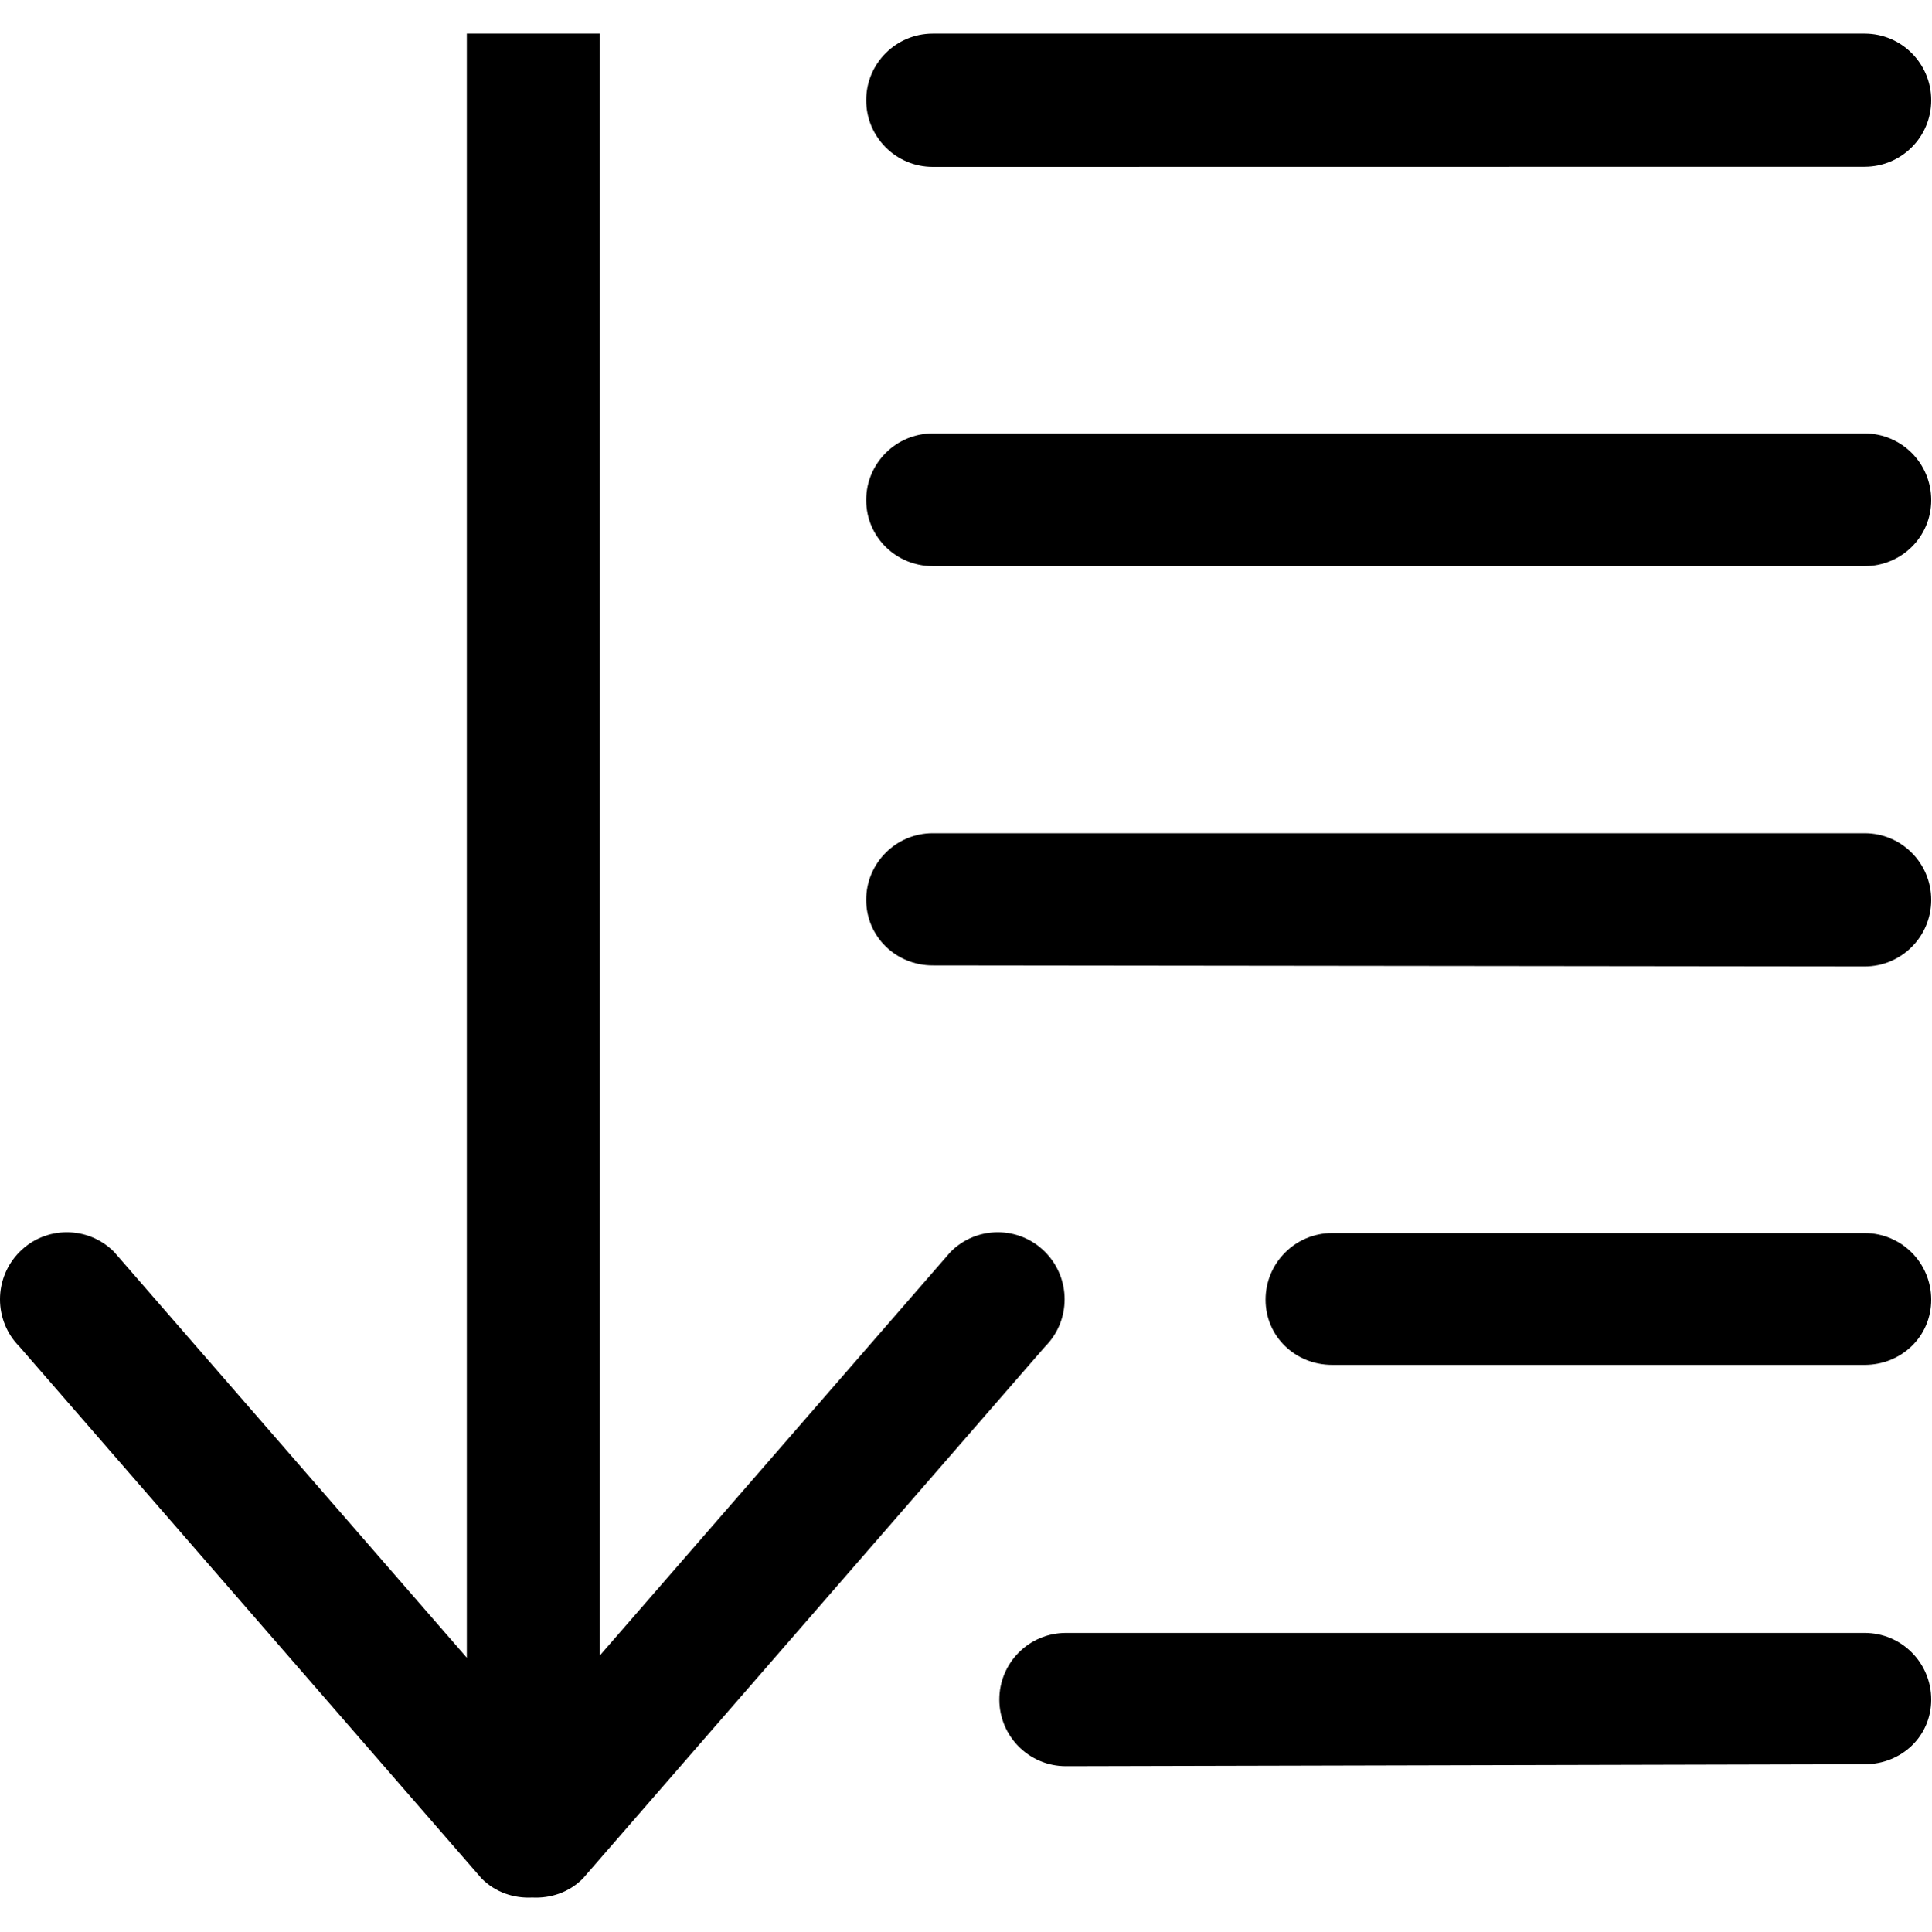
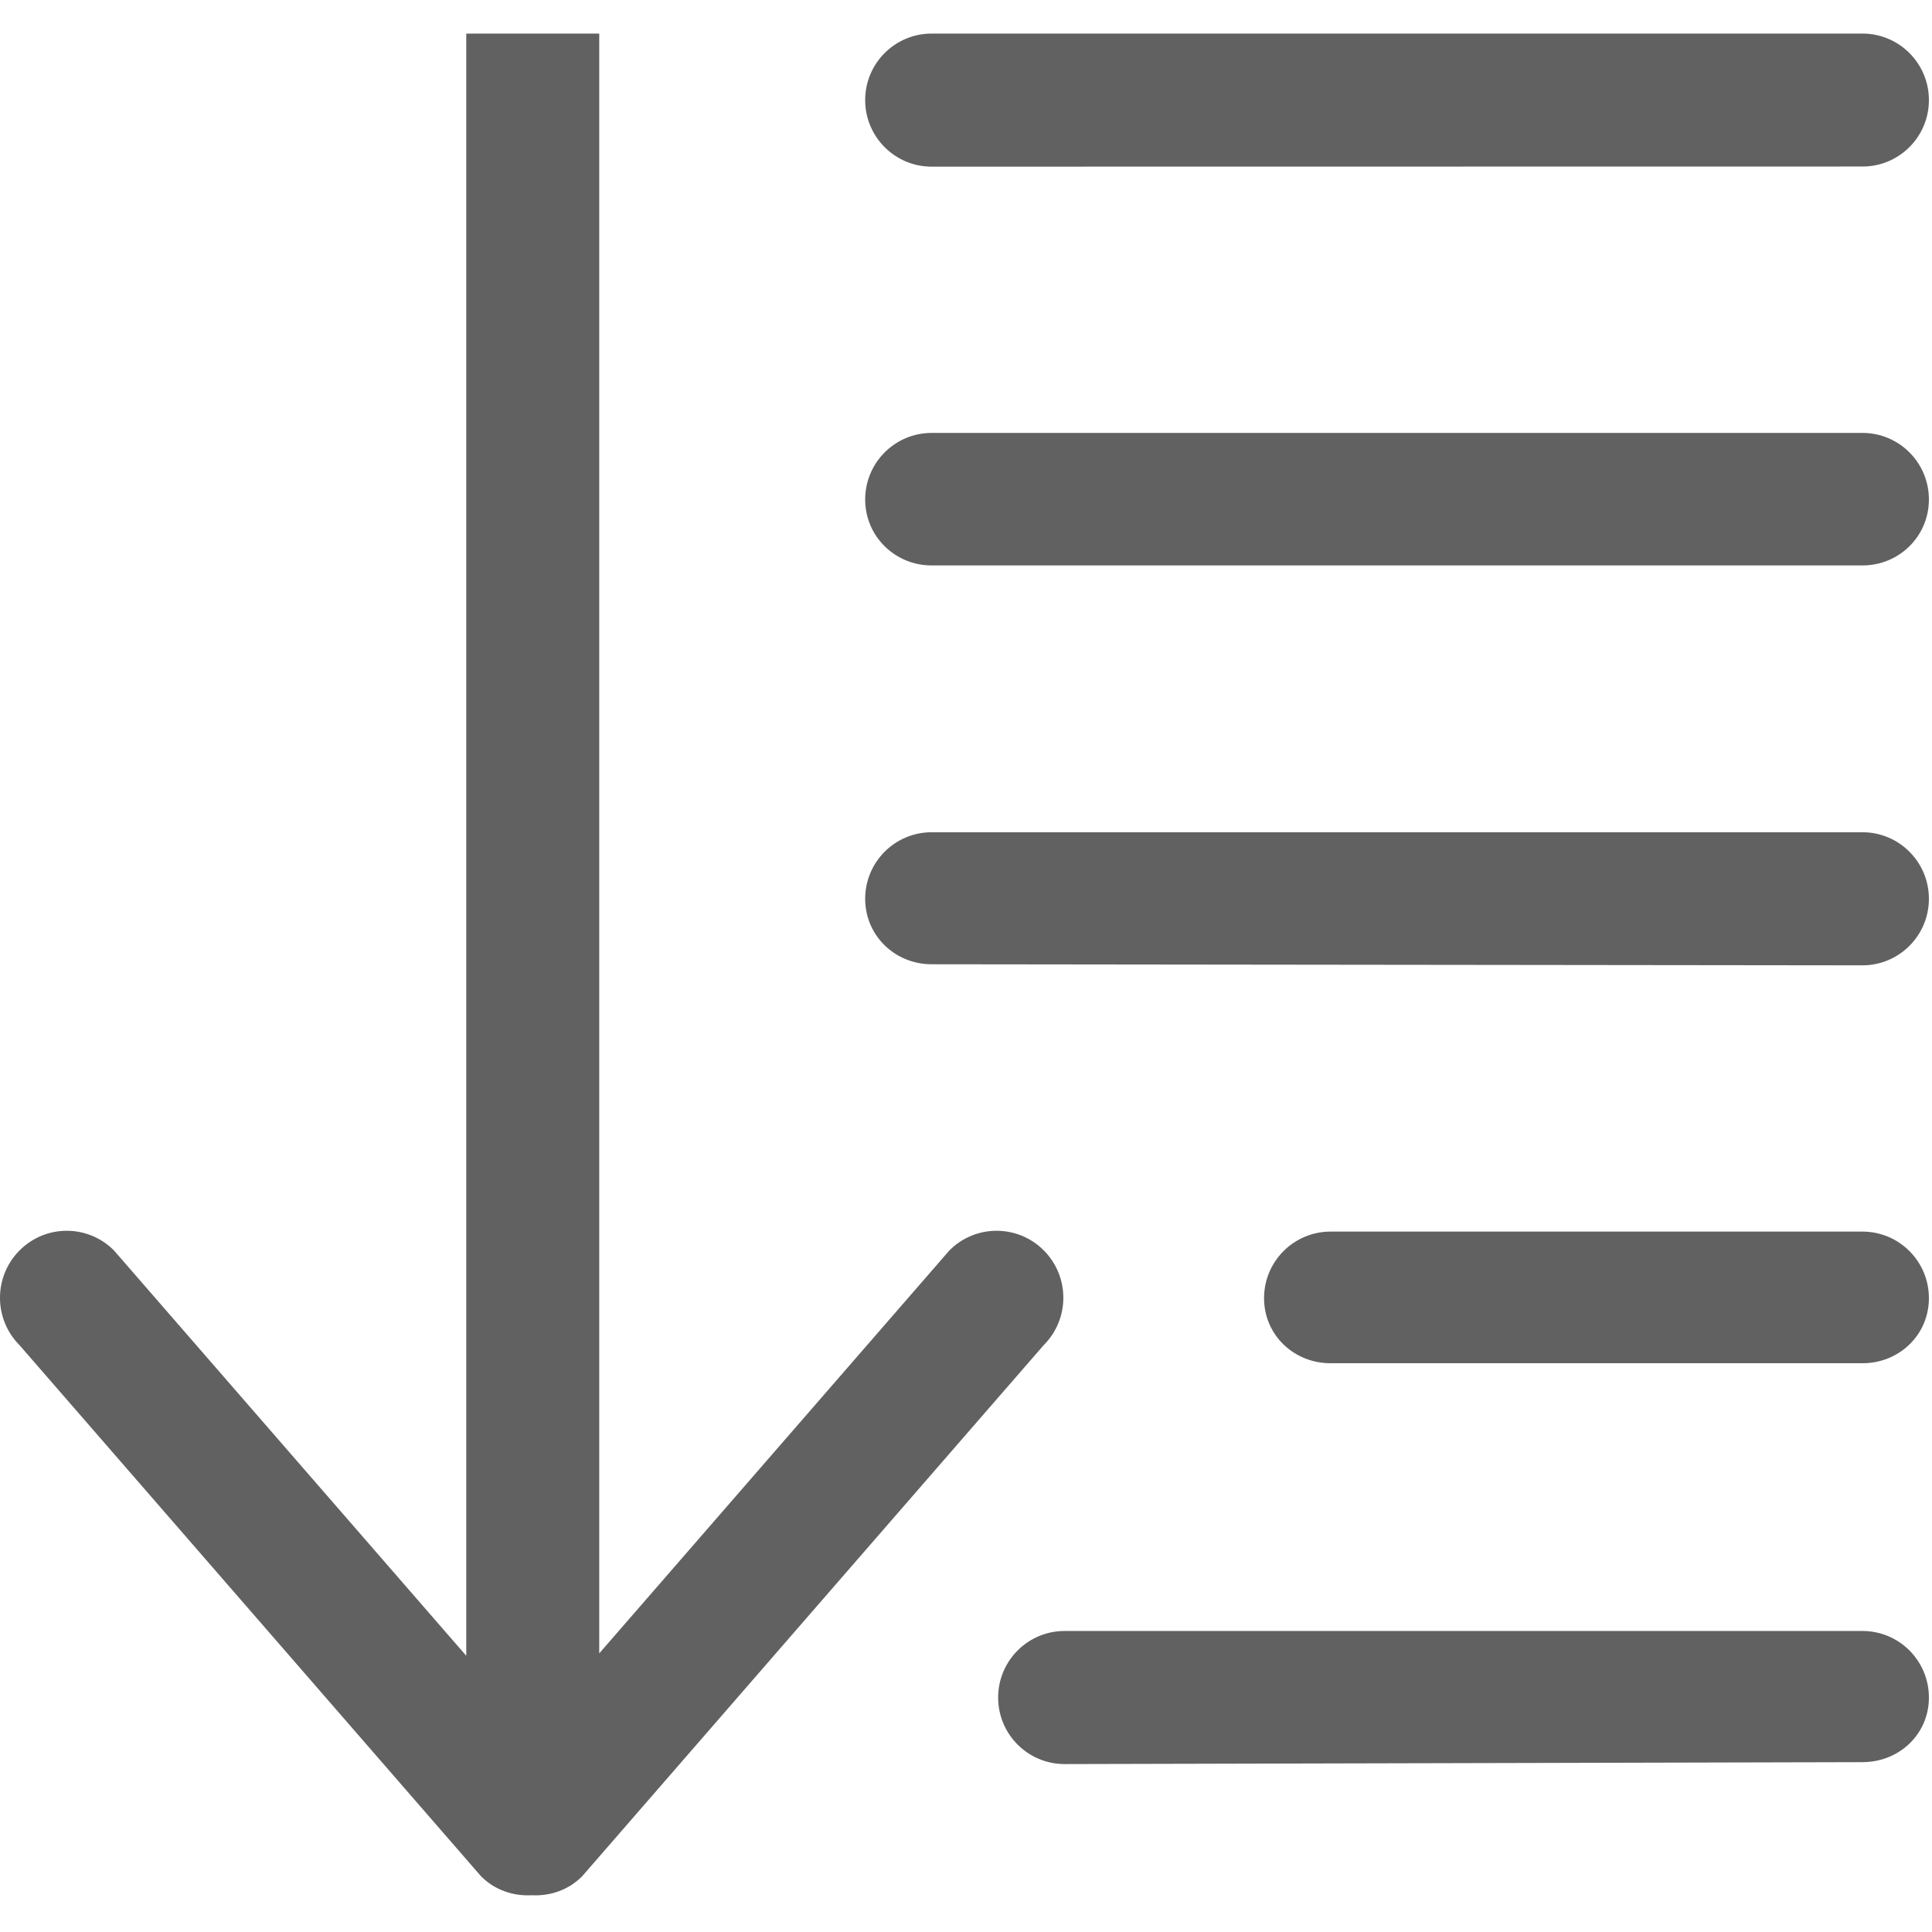
- <svg xmlns="http://www.w3.org/2000/svg" version="1.1" id="Capa_1" x="0px" y="0px" width="612.021px" height="612.021px" viewBox="0 0 612.021 612.021" style="enable-background:new 0 0 612.021 612.021;" xml:space="preserve">
-   <g>
-     <g id="_x38__37_">
-       <g>
-         <path d="M590.927,517.491H337.79c-11.645,0-21.095,9.45-21.095,21.116c0,11.665,9.45,21.115,21.095,21.115l253.137-0.611     c11.645,0,21.095-8.839,21.095-20.504C612.021,526.941,602.592,517.491,590.927,517.491z M295.601,52.88l295.326-0.042     c11.645,0,21.095-9.408,21.095-21.074s-9.45-21.116-21.095-21.116H295.601c-11.645,0-21.095,9.45-21.095,21.116     S283.956,52.88,295.601,52.88z M331.188,396.745c-8.27-8.312-21.686-8.312-29.955,0L190.127,524.6V10.648h-42.189v514.711     L36.156,396.745c-8.269-8.312-21.686-8.312-29.954,0c-8.27,8.312-8.27,21.77,0,30.06l146.439,168.526     c4.409,4.43,10.273,6.307,16.032,6.012c5.779,0.295,11.623-1.582,16.031-6.012l146.44-168.526     C339.457,418.515,339.457,405.057,331.188,396.745z M590.927,137.364H295.601c-11.645,0-21.095,9.451-21.095,21.116     c0,11.666,9.45,20.926,21.095,20.926h295.326c11.645,0,21.095-9.261,21.095-20.926     C612.021,146.815,602.592,137.364,590.927,137.364z M590.927,264.059H295.601c-11.645,0-21.095,9.451-21.095,21.116     c0,11.666,9.45,20.778,21.095,20.778l295.326,0.338c11.645,0,21.095-9.451,21.095-21.116     C612.021,273.531,602.592,264.059,590.927,264.059z M590.927,390.775H422.169c-11.645,0-21.095,9.45-21.095,21.115     c0,11.666,9.45,20.652,21.095,20.652h168.758c11.645,0,21.095-8.986,21.095-20.652     C612.021,400.226,602.592,390.775,590.927,390.775z" />
-       </g>
-     </g>
-   </g>
-   <g>
- </g>
-   <g>
- </g>
-   <g>
- </g>
-   <g>
- </g>
-   <g>
- </g>
-   <g>
- </g>
-   <g>
- </g>
-   <g>
- </g>
-   <g>
- </g>
-   <g>
- </g>
-   <g>
- </g>
-   <g>
- </g>
-   <g>
- </g>
-   <g>
- </g>
-   <g>
- </g>
+ <svg xmlns="http://www.w3.org/2000/svg" viewBox="0 0 613 613" width="613" height="613">
+   <style>
+ 		tspan { white-space:pre }
+ 		.shp0 { opacity: 0.62;fill: #000000 } 
+ 	</style>
+   <path id="Layer" class="shp0" d="M590.93 517.49L337.79 517.49C326.15 517.49 316.7 526.94 316.7 538.61C316.7 550.27 326.15 559.72 337.79 559.72L590.93 559.11C602.57 559.11 612.02 550.27 612.02 538.61C612.02 526.94 602.59 517.49 590.93 517.49ZM295.6 52.88L590.93 52.84C602.57 52.84 612.02 43.43 612.02 31.76C612.02 20.1 602.57 10.65 590.93 10.65L295.6 10.65C283.96 10.65 274.51 20.1 274.51 31.76C274.51 43.43 283.96 52.88 295.6 52.88ZM331.19 396.75C322.92 388.43 309.5 388.43 301.23 396.75L190.13 524.6L190.13 10.65L147.94 10.65L147.94 525.36L36.16 396.75C27.89 388.43 14.47 388.43 6.2 396.75C-2.07 405.06 -2.07 418.51 6.2 426.81L152.64 595.33C157.05 599.76 162.91 601.64 168.67 601.34C174.45 601.64 180.3 599.76 184.7 595.33L331.14 426.81C339.46 418.51 339.46 405.06 331.19 396.75ZM590.93 137.36L295.6 137.36C283.96 137.36 274.51 146.81 274.51 158.48C274.51 170.15 283.96 179.41 295.6 179.41L590.93 179.41C602.57 179.41 612.02 170.15 612.02 158.48C612.02 146.81 602.59 137.36 590.93 137.36ZM590.93 264.06L295.6 264.06C283.96 264.06 274.51 273.51 274.51 285.18C274.51 296.84 283.96 305.95 295.6 305.95L590.93 306.29C602.57 306.29 612.02 296.84 612.02 285.18C612.02 273.53 602.59 264.06 590.93 264.06ZM590.93 390.77L422.17 390.77C410.52 390.77 401.07 400.22 401.07 411.89C401.07 423.56 410.52 432.54 422.17 432.54L590.93 432.54C602.57 432.54 612.02 423.56 612.02 411.89C612.02 400.23 602.59 390.77 590.93 390.77Z" />
</svg>
